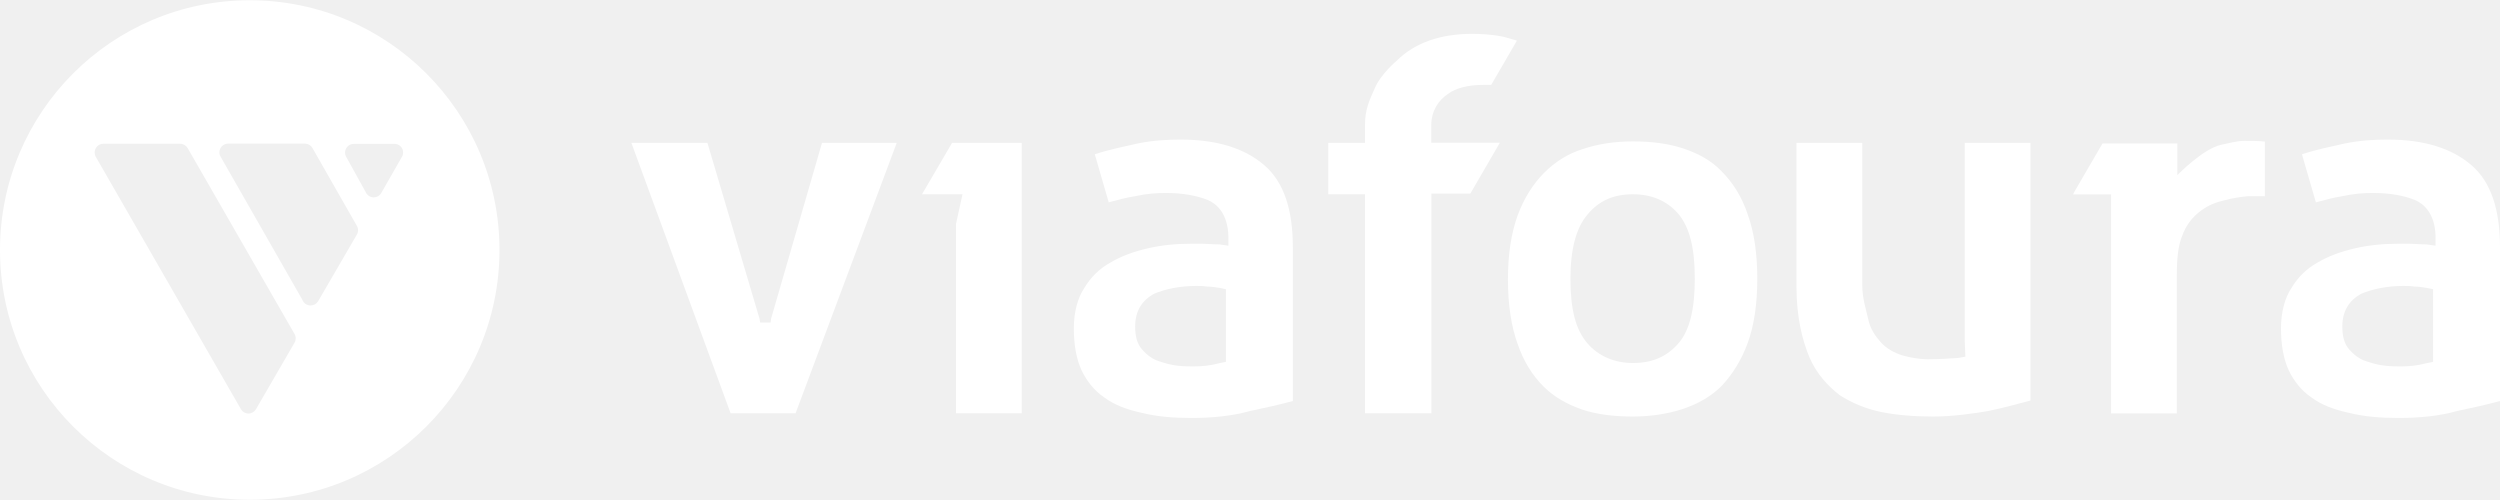
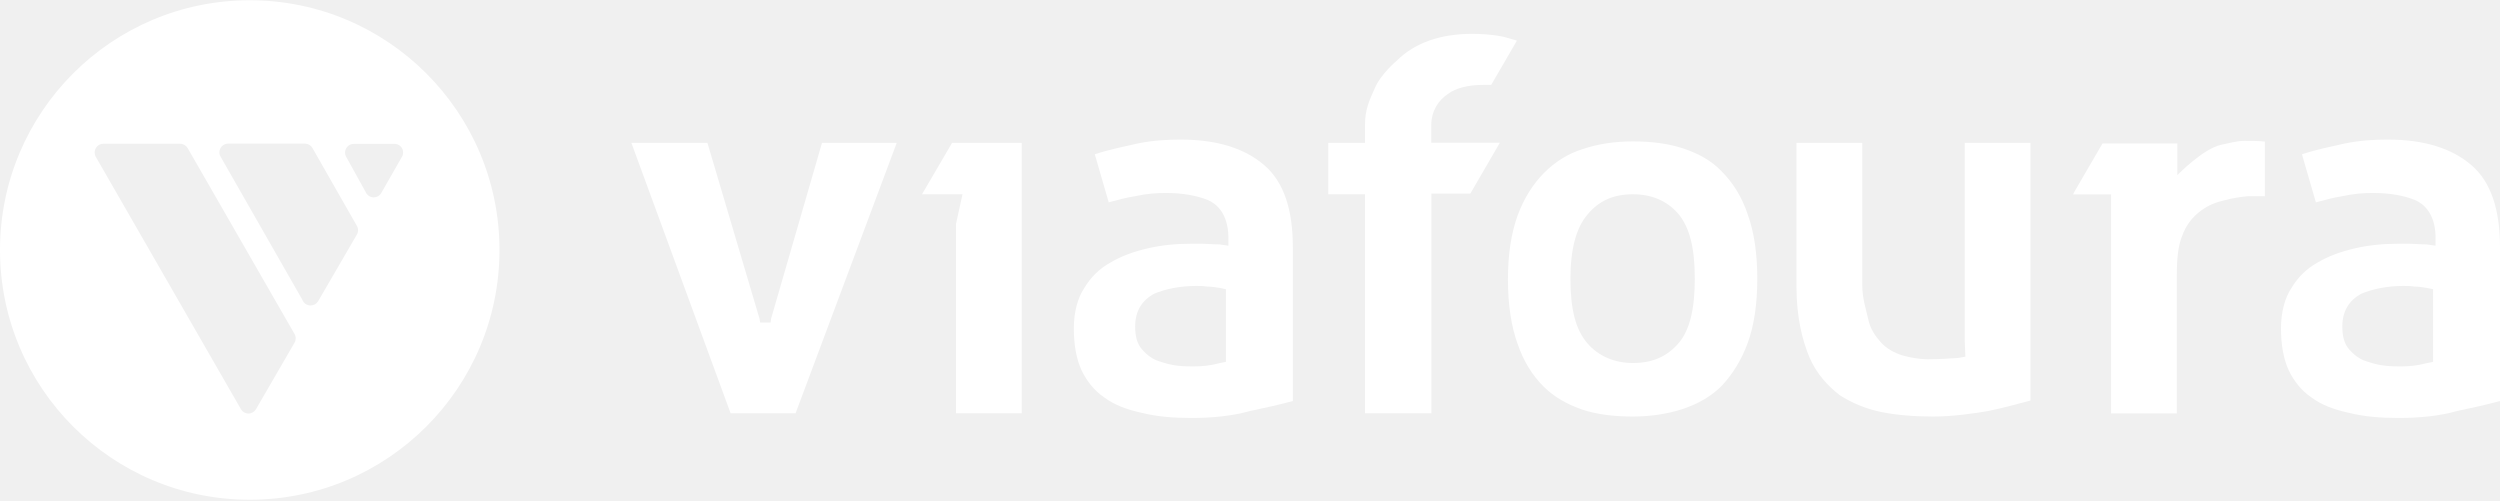
- <svg xmlns="http://www.w3.org/2000/svg" id="viafoura-white-logo" width="160" height="32" viewBox="0 0 1920 383.6" style="enable-background:new 0 0 1920 383.6;" xml:space="preserve">
+ <svg xmlns="http://www.w3.org/2000/svg" id="viafoura-white-logo" width="150" height="30" viewBox="0 0 1920 383.6" style="enable-background:new 0 0 1920 383.6;" xml:space="preserve">
  <style type="text/css"> .st0{fill:#FFFFFF;} </style>
  <g>
    <path class="st0" d="M309.6,116.9c0,1.1-0.2,2.1-0.7,2.9c0,0-0.2,0.4-0.3,0.6c0,0-15.8,27.7-16,28l0,0c-1.2,1.8-3.2,3-5.6,3 c-2.7,0-5.1-1.7-6.1-4l-15-27.1v0c-0.6-1-0.9-2.1-0.9-3.3c0-3.7,3-6.7,6.7-6.7h31.2C306.6,110.2,309.6,113.2,309.6,116.9 M240.2,113.9l33.9,59.4v0c0.6,1,0.9,2.1,0.9,3.3c0,1.2-0.3,2.3-0.9,3.3L244.4,231c0,0,0,0,0,0l-0.2,0.3c-1.2,1.9-3.3,3.1-5.7,3.1 c-2.9,0-5.4-1.8-6.3-4.4l-62.8-109.9c-0.6-1-0.9-2.1-0.9-3.3c0-3.7,3-6.7,6.7-6.7h58.9C236.9,110.2,239.1,111.7,240.2,113.9 M144.1,113.5l82.1,142.8c0.6,1,0.9,2.1,0.9,3.3c0,1.2-0.3,2.4-0.9,3.4l-29.7,51.2c-1.2,1.9-3.3,3.2-5.7,3.2 c-2.4,0-4.5-1.3-5.7-3.2l-0.2-0.3c0,0,0-0.1,0-0.1L73.6,120.3c-0.6-1-0.9-2.2-0.9-3.4c0-3.7,3-6.7,6.7-6.7h59l0,0 C140.8,110.2,142.9,111.6,144.1,113.5 M383.6,191.8C383.6,85.9,297.7,0,191.8,0S0,85.9,0,191.8s85.9,191.8,191.8,191.8 S383.6,297.7,383.6,191.8" />
-     <polygon class="st0" points="561.1,317.2 484.9,109.5 543.3,109.5 583.3,244.5 583.8,247.5 591.8,247.5 592.2,244.5 631.3,109.5 688.7,109.5 611,317.2 " />
-     <polygon class="st0" points="784.7,317.2 784.7,109.5 731.2,109.5 708.1,149 739.2,149 734.2,171.8 734.2,317.2 " />
+     <polygon class="st0" points="561.1,317.2 484.9,109.5 543.3,109.5 583.3,244.5 583.8,247.5 591.8,247.5 592.2,244.5 631.3,109.5 688.7,109.5 611,317.2" />
+     <polygon class="st0" points="784.7,317.2 784.7,109.5 731.2,109.5 708.1,149 739.2,149 734.2,171.8 734.2,317.2" />
    <path class="st0" d="M941.5,277.7l-4.9,1c-7.4,2-13.9,2.5-19.8,2.5c-3.5,0-7.4,0-11.9-0.5c-5.4-0.5-10.4-2-14.8-3.5 c-5-1.5-9.4-4.9-12.9-8.9c-4-4.5-5.4-10.4-5.4-17.8c0-11.9,5.4-20.3,14.8-25.2c8.4-3.5,19.3-5.9,32.2-5.9c2.5,0,4.9,0,8.4,0.5 c3.5,0,5.9,0.5,9.4,1l4.9,1V277.7z M992.9,307.8V189.6c0-28.7-6.9-50-21.8-62.8c-14.8-12.9-36.1-19.8-64.3-19.8 c-9.9,0-20.8,0.5-33.1,3c-10.8,2.5-21.1,4.4-32.9,8.3l10.7,36.9c7-1.9,13.6-3.7,20.2-4.7c8.9-2,16.8-2.5,23.7-2.5 c12.9,0,23.7,2,32.2,5.4c6.9,3,15.3,10.4,15.8,27.7v7.4l-6.9-1c-4.9,0-9.4-0.5-12.9-0.5h-8.9c-11.4,0-22.3,1-33.1,3.5 c-10.9,2.5-20.3,5.9-28.7,10.9c-8.4,4.5-15.3,11.4-20.3,19.8c-4.9,7.4-7.9,18.3-7.9,30.7c0,12.9,2,23.7,5.9,32.2 c4,8.4,9.9,15.8,17.3,20.8c7.9,5.9,17.3,9.4,28.7,11.9c11.9,3,24.7,4,38.6,4c15.8,0,31.2-1.5,45-5.4 C972.7,312.8,981.6,310.8,992.9,307.8" />
    <path class="st0" d="M1145.3,64.9L1165,31c-5.4-1.4-10.1-3.2-14.3-3.7c-6.4-1-12.9-1.5-20.3-1.5c-24.2,0-44,6.9-57.9,20.8 c0,0-12.4,10.4-16.8,21.3c-4,8.9-7.4,15.8-7.4,28.2v13.4h-28.2V149h28.2v168.2h51V168.3v-19.8h29.9l22.7-39.1h-52.7V96.1 c0-10.9,5.4-19.3,12.9-24.2c5.9-4.5,15.8-6.9,26.7-6.9H1145.3z" />
    <path class="st0" d="M1254.1,149c-14.8,0-26.2,4.9-35.1,15.8c-8.4,9.9-12.9,26.2-12.9,49c0,23.7,4,39.1,12.9,49.5 c8.4,9.9,20.8,15.3,35.1,15.3c14.8,0,26.2-4.9,35.1-15.3c8.4-9.9,12.4-25.7,12.4-49.5s-4-39.1-12.4-49.5 C1280.4,154,1268.5,149,1254.1,149 M1254.1,319.7c-13.9,0-27.7-1.5-39.1-5.4c-11.4-4-21.3-9.4-29.7-17.8 c-8.4-8.4-15.3-19.3-19.8-32.7c-4.9-13.4-7.4-30.2-7.4-49.5c0-19.3,2.5-35.1,7.4-49c5-13.4,11.9-24.2,20.3-32.7 c8.4-8.4,18.3-14.8,29.7-18.3c11.9-4,24.7-5.9,38.6-5.9s26.7,1.5,38.6,5.4c11.9,4,21.8,9.4,29.7,17.8c8.4,8.4,15.3,19.3,19.8,32.7 c4.9,13.4,7.4,30.2,7.4,49.5c0,19.8-2.5,36.1-7.4,49.5c-4.9,13.4-11.9,24.2-19.8,32.7c-8.4,8.4-18.3,13.9-29.7,17.8 C1280.9,317.7,1267.5,319.7,1254.1,319.7" />
    <path class="st0" d="M1484.7,319.7c-13.9,0-27.7-1-40.1-3.5c-11.9-2.5-22.3-6.9-31.7-12.9c-8.9-6.9-17.8-16.3-23.3-29.2 c-5.4-12.9-9.9-30.7-9.9-53.9V109.5h50.5v108.8c0,10.9,3,19.3,4.5,26.2c1.5,7.9,5.9,13.9,9.9,18.3c4,4.5,9.9,7.9,16.3,9.9 c5.4,1.5,12.4,3,19.8,3c8.4,0,16.3-0.5,23.3-1l5.4-1l-0.5-12.4V109.5h50.5v197.9c-11.4,3-19.8,5.4-31.7,7.9 C1513.9,317.7,1499,319.7,1484.7,319.7" />
    <path class="st0" d="M1739.4,150.5v-42h-0.5c-4-0.5-9.4-0.5-15.3-0.5c-6.4,0-12.4,2-17.8,3c-13.9,3-33.6,23.3-33.6,23.3V110h-57.5 l-21.3,36.6l-1.3,2.5h29.2v168.2h50.5V211.4c0-12.9,1-22.8,4-30.2c3-8.4,7.9-14.8,14.8-19.8c5.4-4,11.4-6.4,18.3-7.9 c5.4-1.5,11.9-2.5,17.3-3h0.5h6.9H1739.4z" />
    <path class="st0" d="M1868.6,277.7l-4.9,1c-7.4,2-13.9,2.5-19.8,2.5c-3.5,0-7.4,0-11.9-0.5c-5.4-0.5-10.4-2-14.8-3.5 c-5-1.5-9.4-4.9-12.9-8.9c-4-4.5-5.4-10.4-5.4-17.8c0-11.9,5.4-20.3,14.8-25.2c8.4-3.5,19.3-5.9,32.2-5.9c2.5,0,4.9,0,8.4,0.5 c3.5,0,5.9,0.5,9.4,1l4.9,1V277.7z M1920,307.8V189.6c0-28.7-6.9-50-21.8-62.8c-14.8-12.9-36.1-19.8-64.3-19.8 c-9.9,0-20.8,0.5-33.1,3c-10.8,2.5-21.1,4.4-32.9,8.3l10.7,36.9c7-1.9,13.6-3.7,20.2-4.7c8.9-2,16.8-2.5,23.7-2.5 c12.9,0,23.7,2,32.2,5.4c6.9,3,15.3,10.4,15.8,27.7v7.4l-6.9-1c-4.9,0-9.4-0.5-12.9-0.5h-8.9c-11.4,0-22.3,1-33.1,3.5 c-10.9,2.5-20.3,5.9-28.7,10.9c-8.4,4.5-15.3,11.4-20.3,19.8c-4.9,7.4-7.9,18.3-7.9,30.7c0,12.9,2,23.7,5.9,32.2 c4,8.4,9.9,15.8,17.3,20.8c7.9,5.9,17.3,9.4,28.7,11.9c11.9,3,24.7,4,38.6,4c15.8,0,31.2-1.5,45-5.4 C1899.7,312.8,1908.6,310.8,1920,307.8" />
  </g>
</svg>
